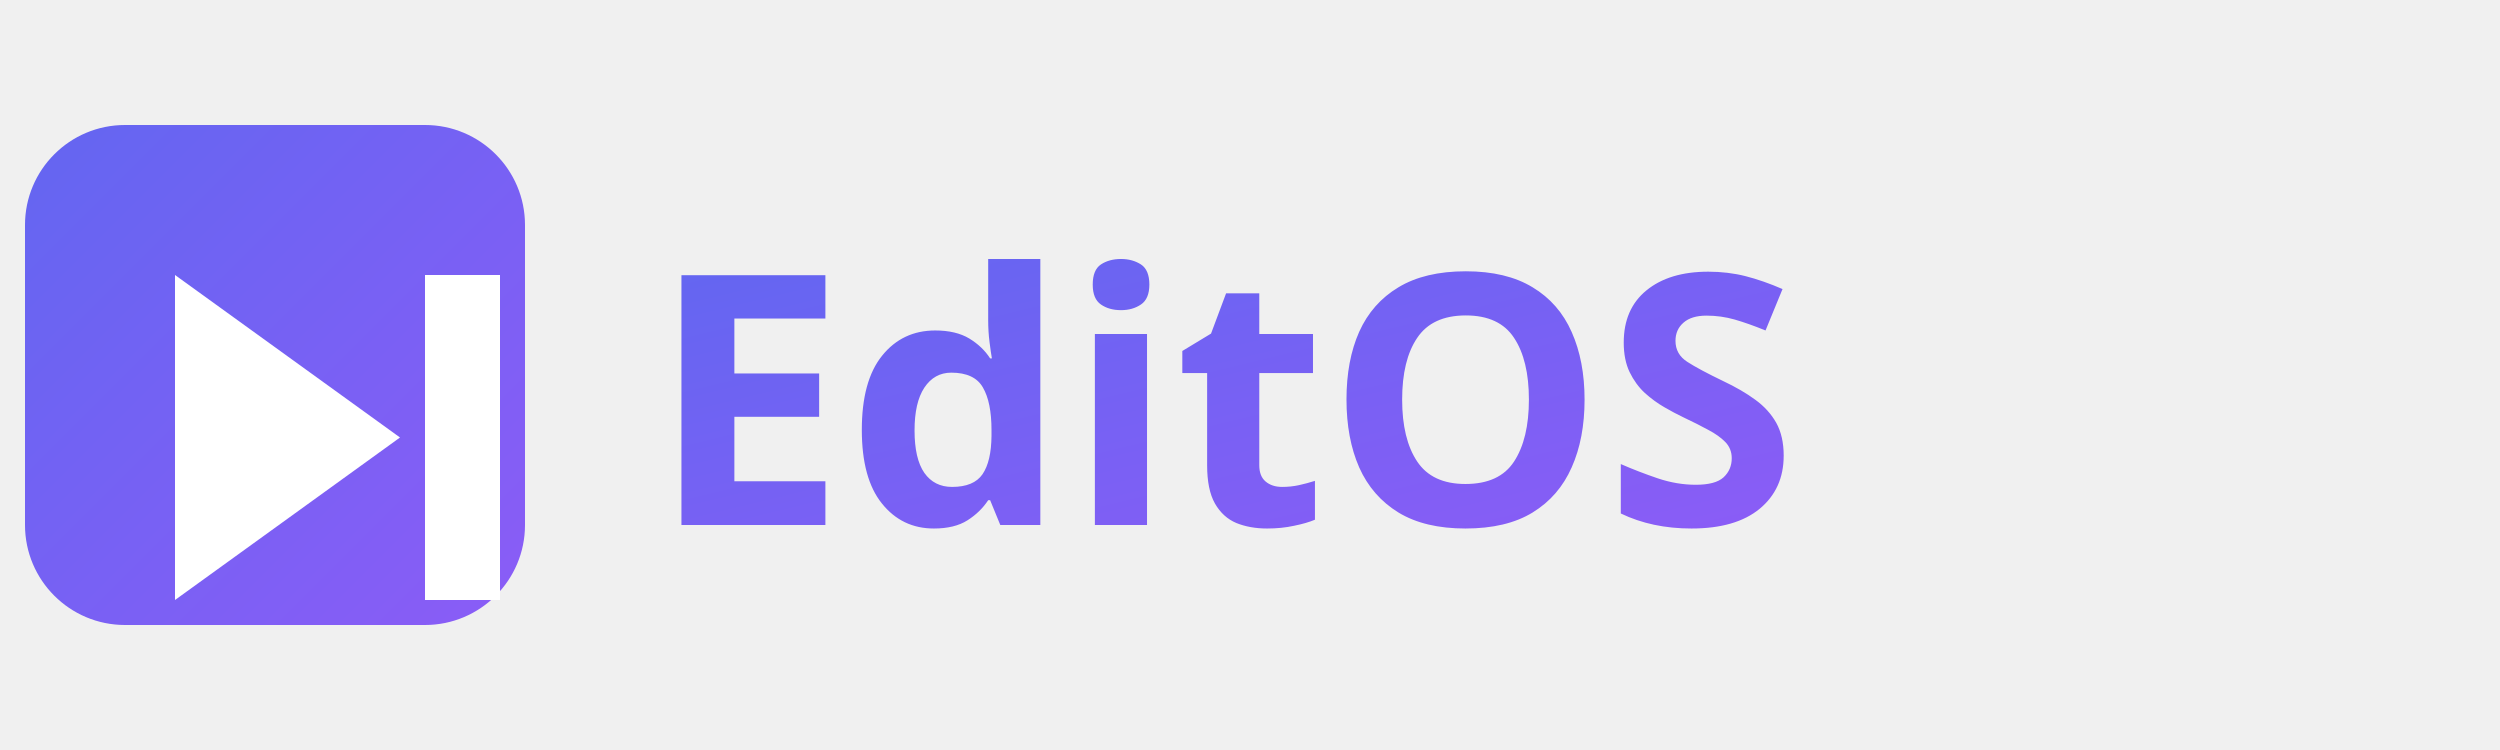
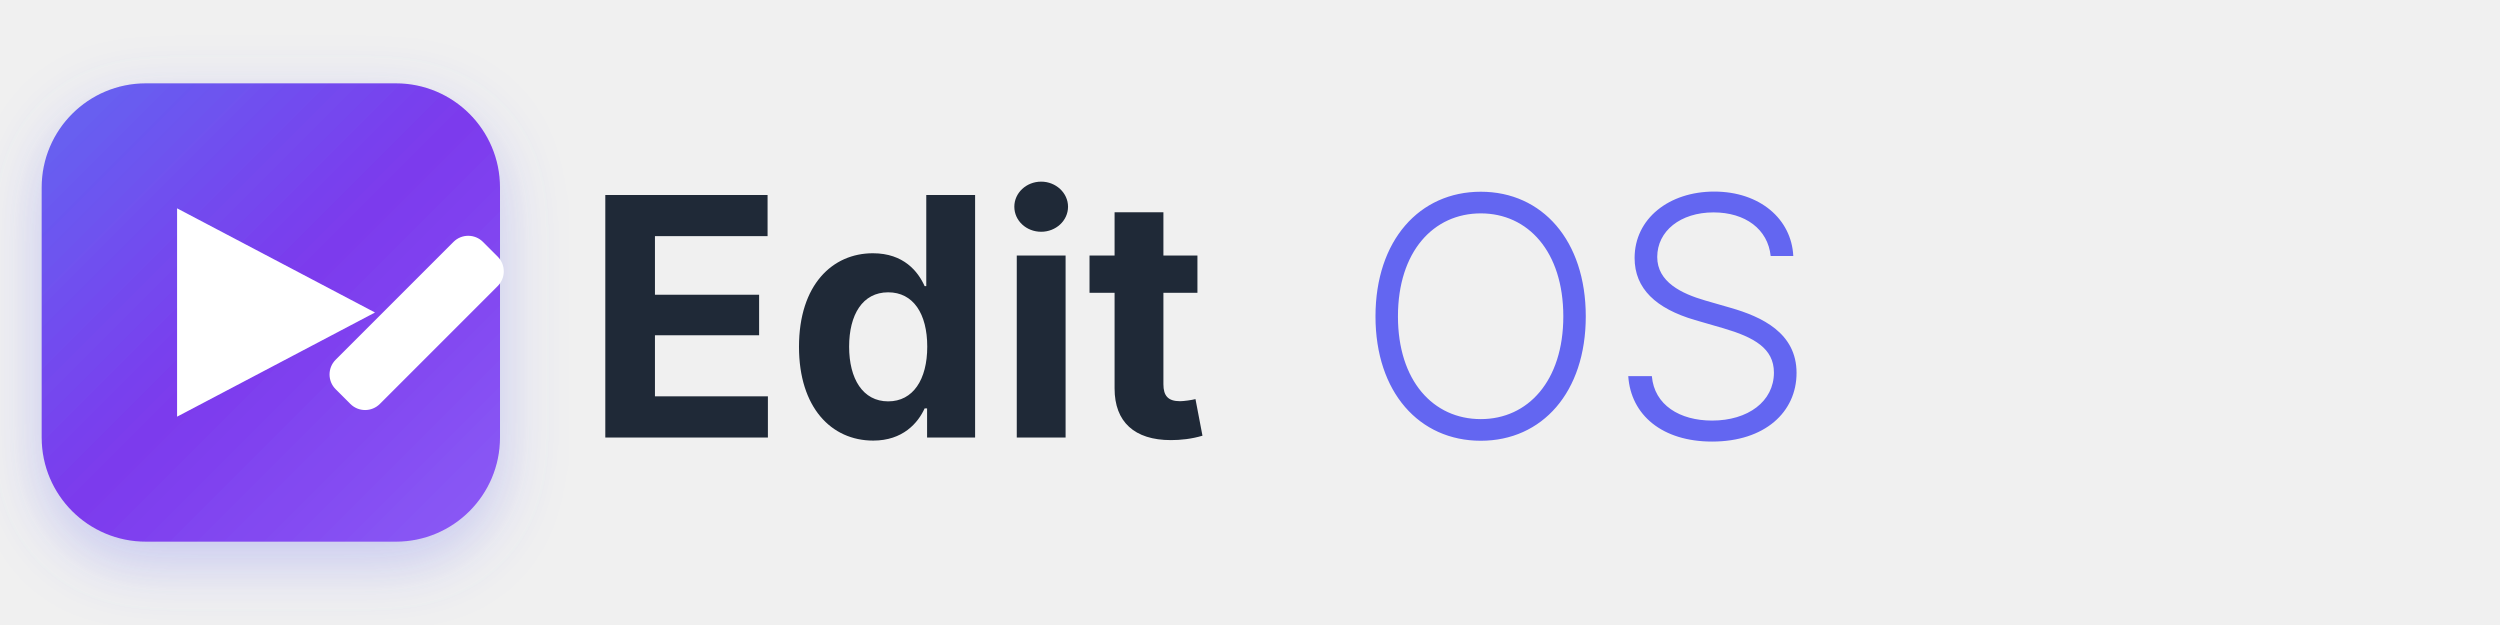
- <svg xmlns="http://www.w3.org/2000/svg" viewBox="0 0 200 60" width="200" height="60">
+ <svg xmlns="http://www.w3.org/2000/svg" viewBox="0 0 240 60" width="240" height="60">
  <defs>
-     <linearGradient id="grad" x1="0%" y1="0%" x2="100%" y2="100%">
-       <stop offset="0%" style="stop-color:#6366F1;stop-opacity:1" />
-       <stop offset="100%" style="stop-color:#8B5CF6;stop-opacity:1" />
+     <linearGradient id="bgGrad" x1="0%" y1="0%" x2="100%" y2="100%">
+       <stop offset="0%" style="stop-color:#6366F1" />
+       <stop offset="50%" style="stop-color:#7C3AED" />
+       <stop offset="100%" style="stop-color:#8B5CF6" />
    </linearGradient>
+     <filter id="shadow" x="-20%" y="-20%" width="140%" height="140%">
+       <feDropShadow dx="0" dy="2" stdDeviation="3" flood-color="#6366F1" flood-opacity="0.3" />
+     </filter>
  </defs>
-   <rect x="2" y="10" width="40" height="40" rx="8" fill="url(#grad)" />
-   <polygon points="14,22 14,48 32,35" fill="white" />
-   <rect x="34" y="22" width="6" height="26" fill="white" />
-   <text x="52" y="42" font-family="system-ui, sans-serif" font-size="28" font-weight="700" fill="url(#grad)">EditOS</text>
+   <rect x="4" y="8" width="44" height="44" rx="10" fill="url(#bgGrad)" filter="url(#shadow)" />
+   <polygon points="17,20 17,40 36,30" fill="white" />
+   <rect x="30" y="28" width="20" height="6" rx="2" fill="white" transform="rotate(-45 40 31)" />
+   <text x="56" y="42" font-family="system-ui, -apple-system, sans-serif" font-size="32" font-weight="700" fill="#1F2937">Edit</text>
+   <text x="130" y="42" font-family="system-ui, -apple-system, sans-serif" font-size="32" font-weight="300" fill="#6366F1">OS</text>
</svg>
